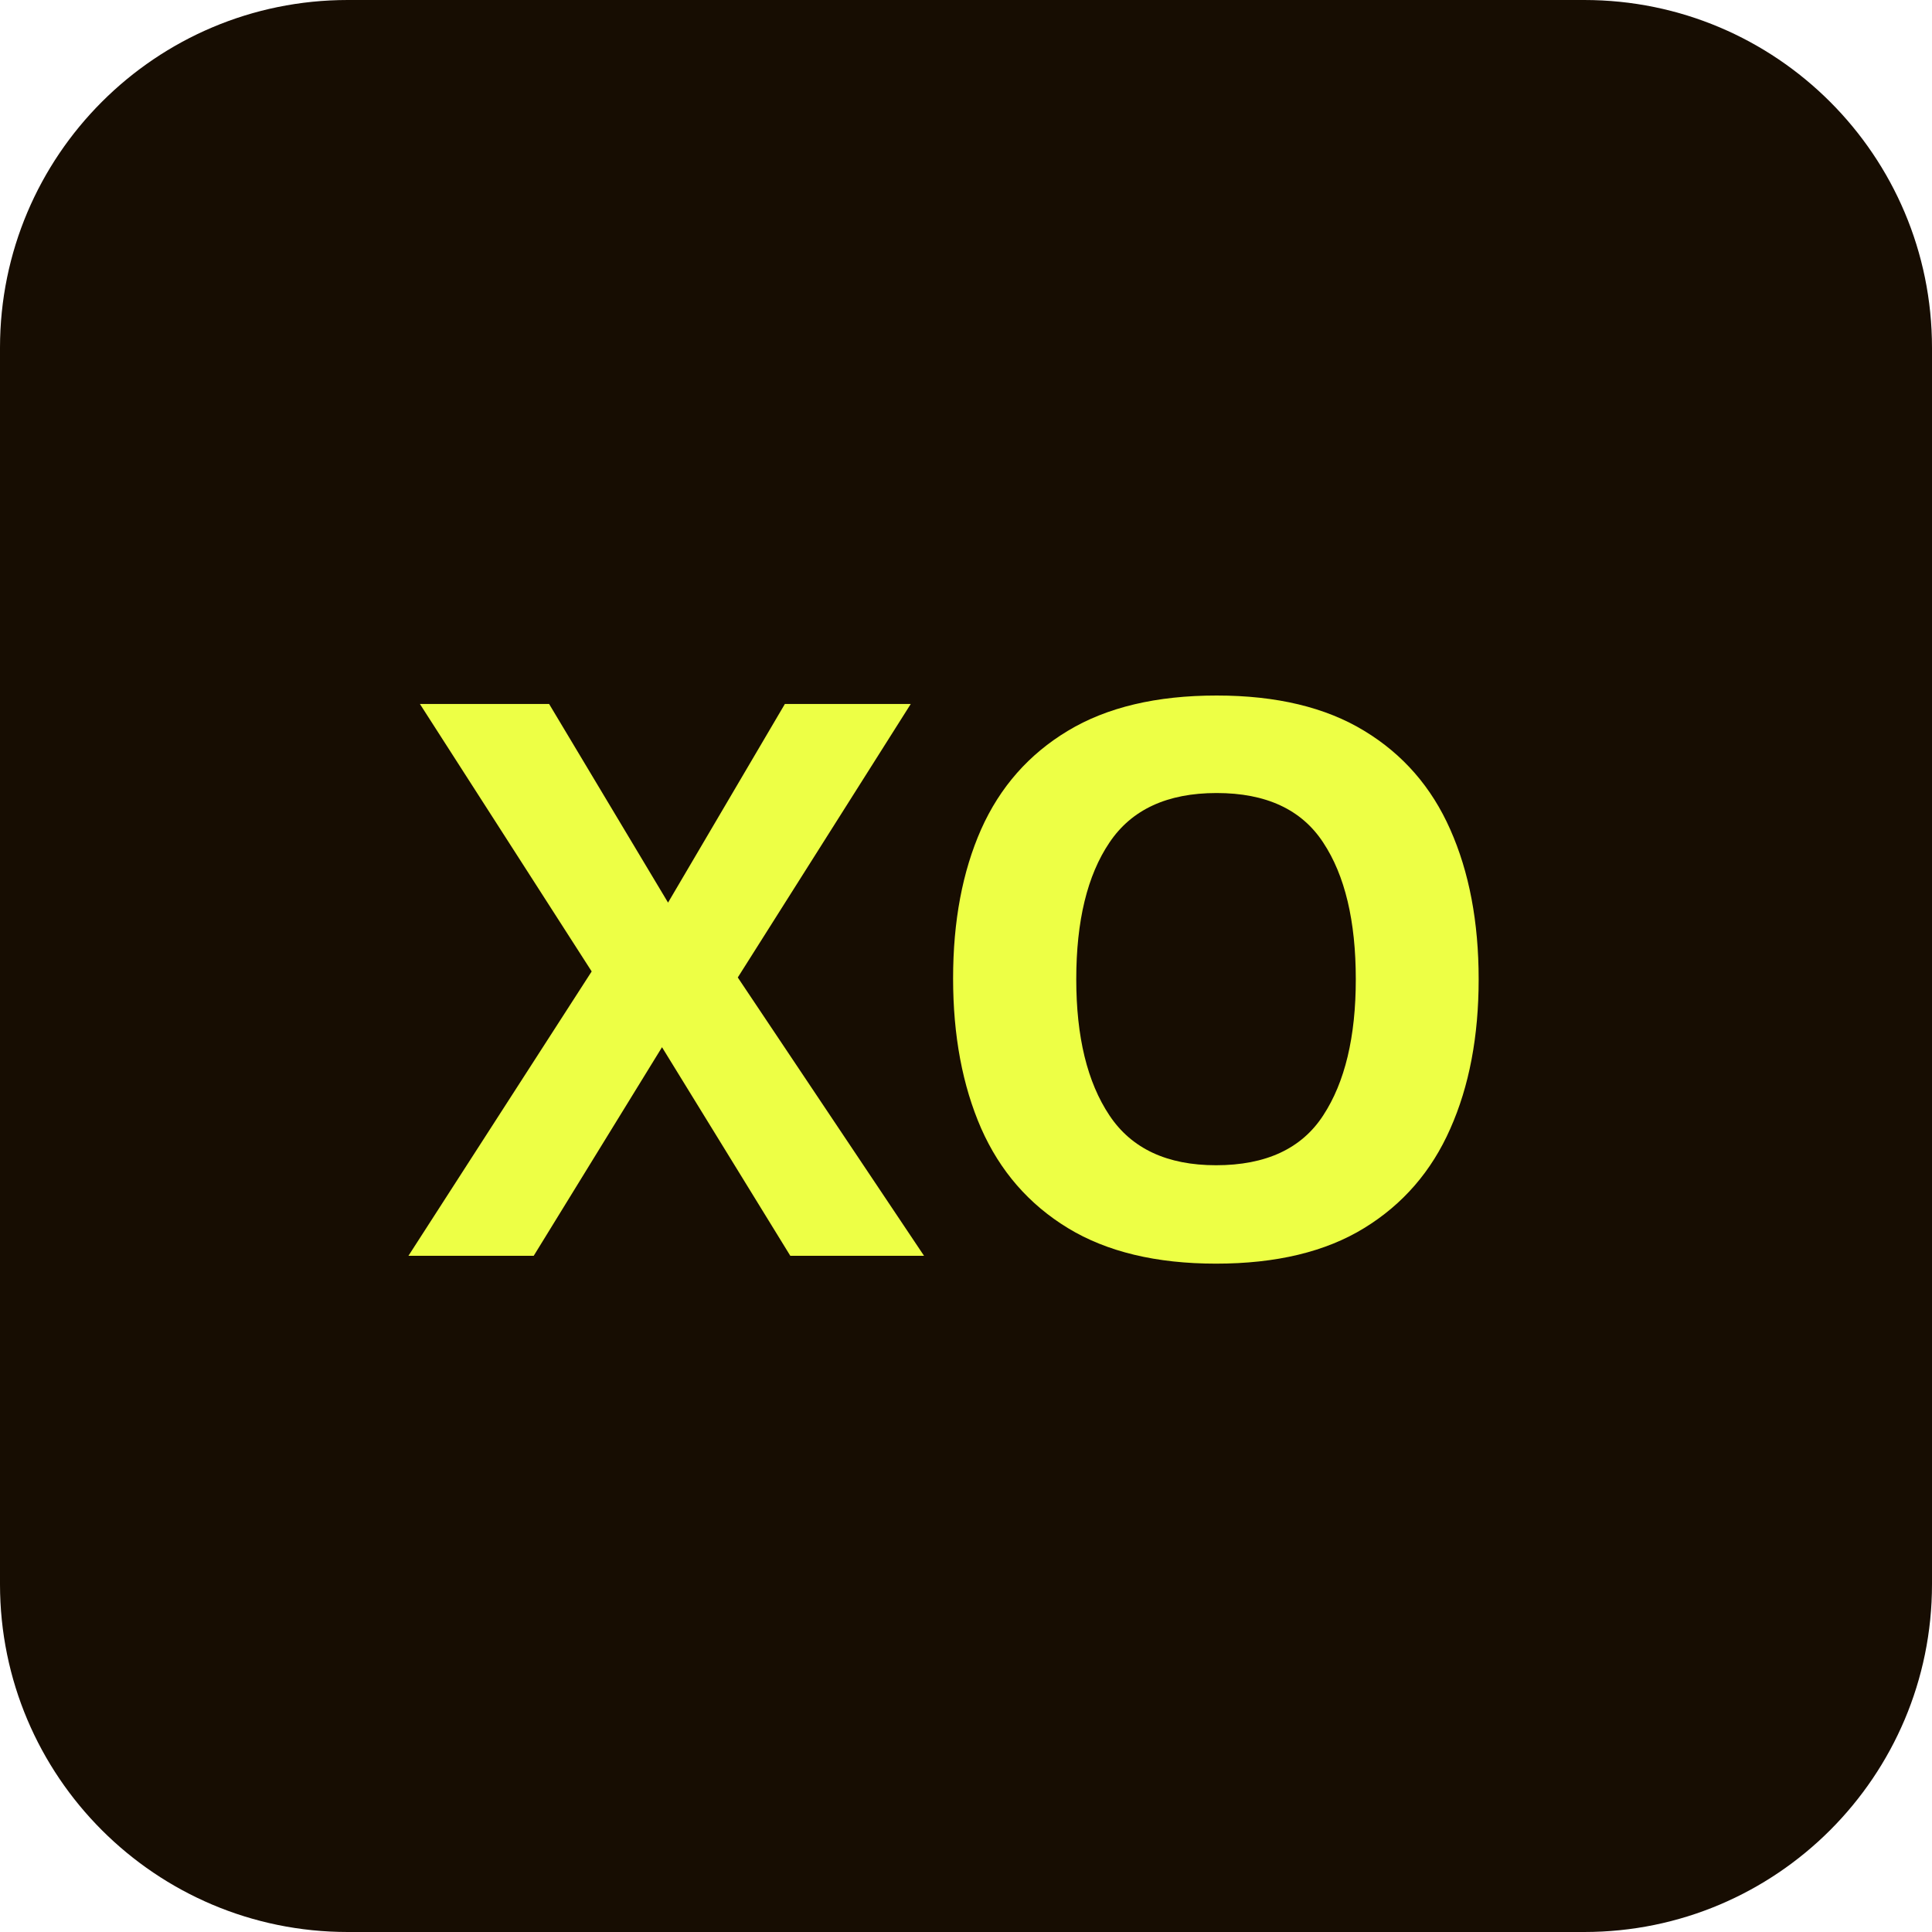
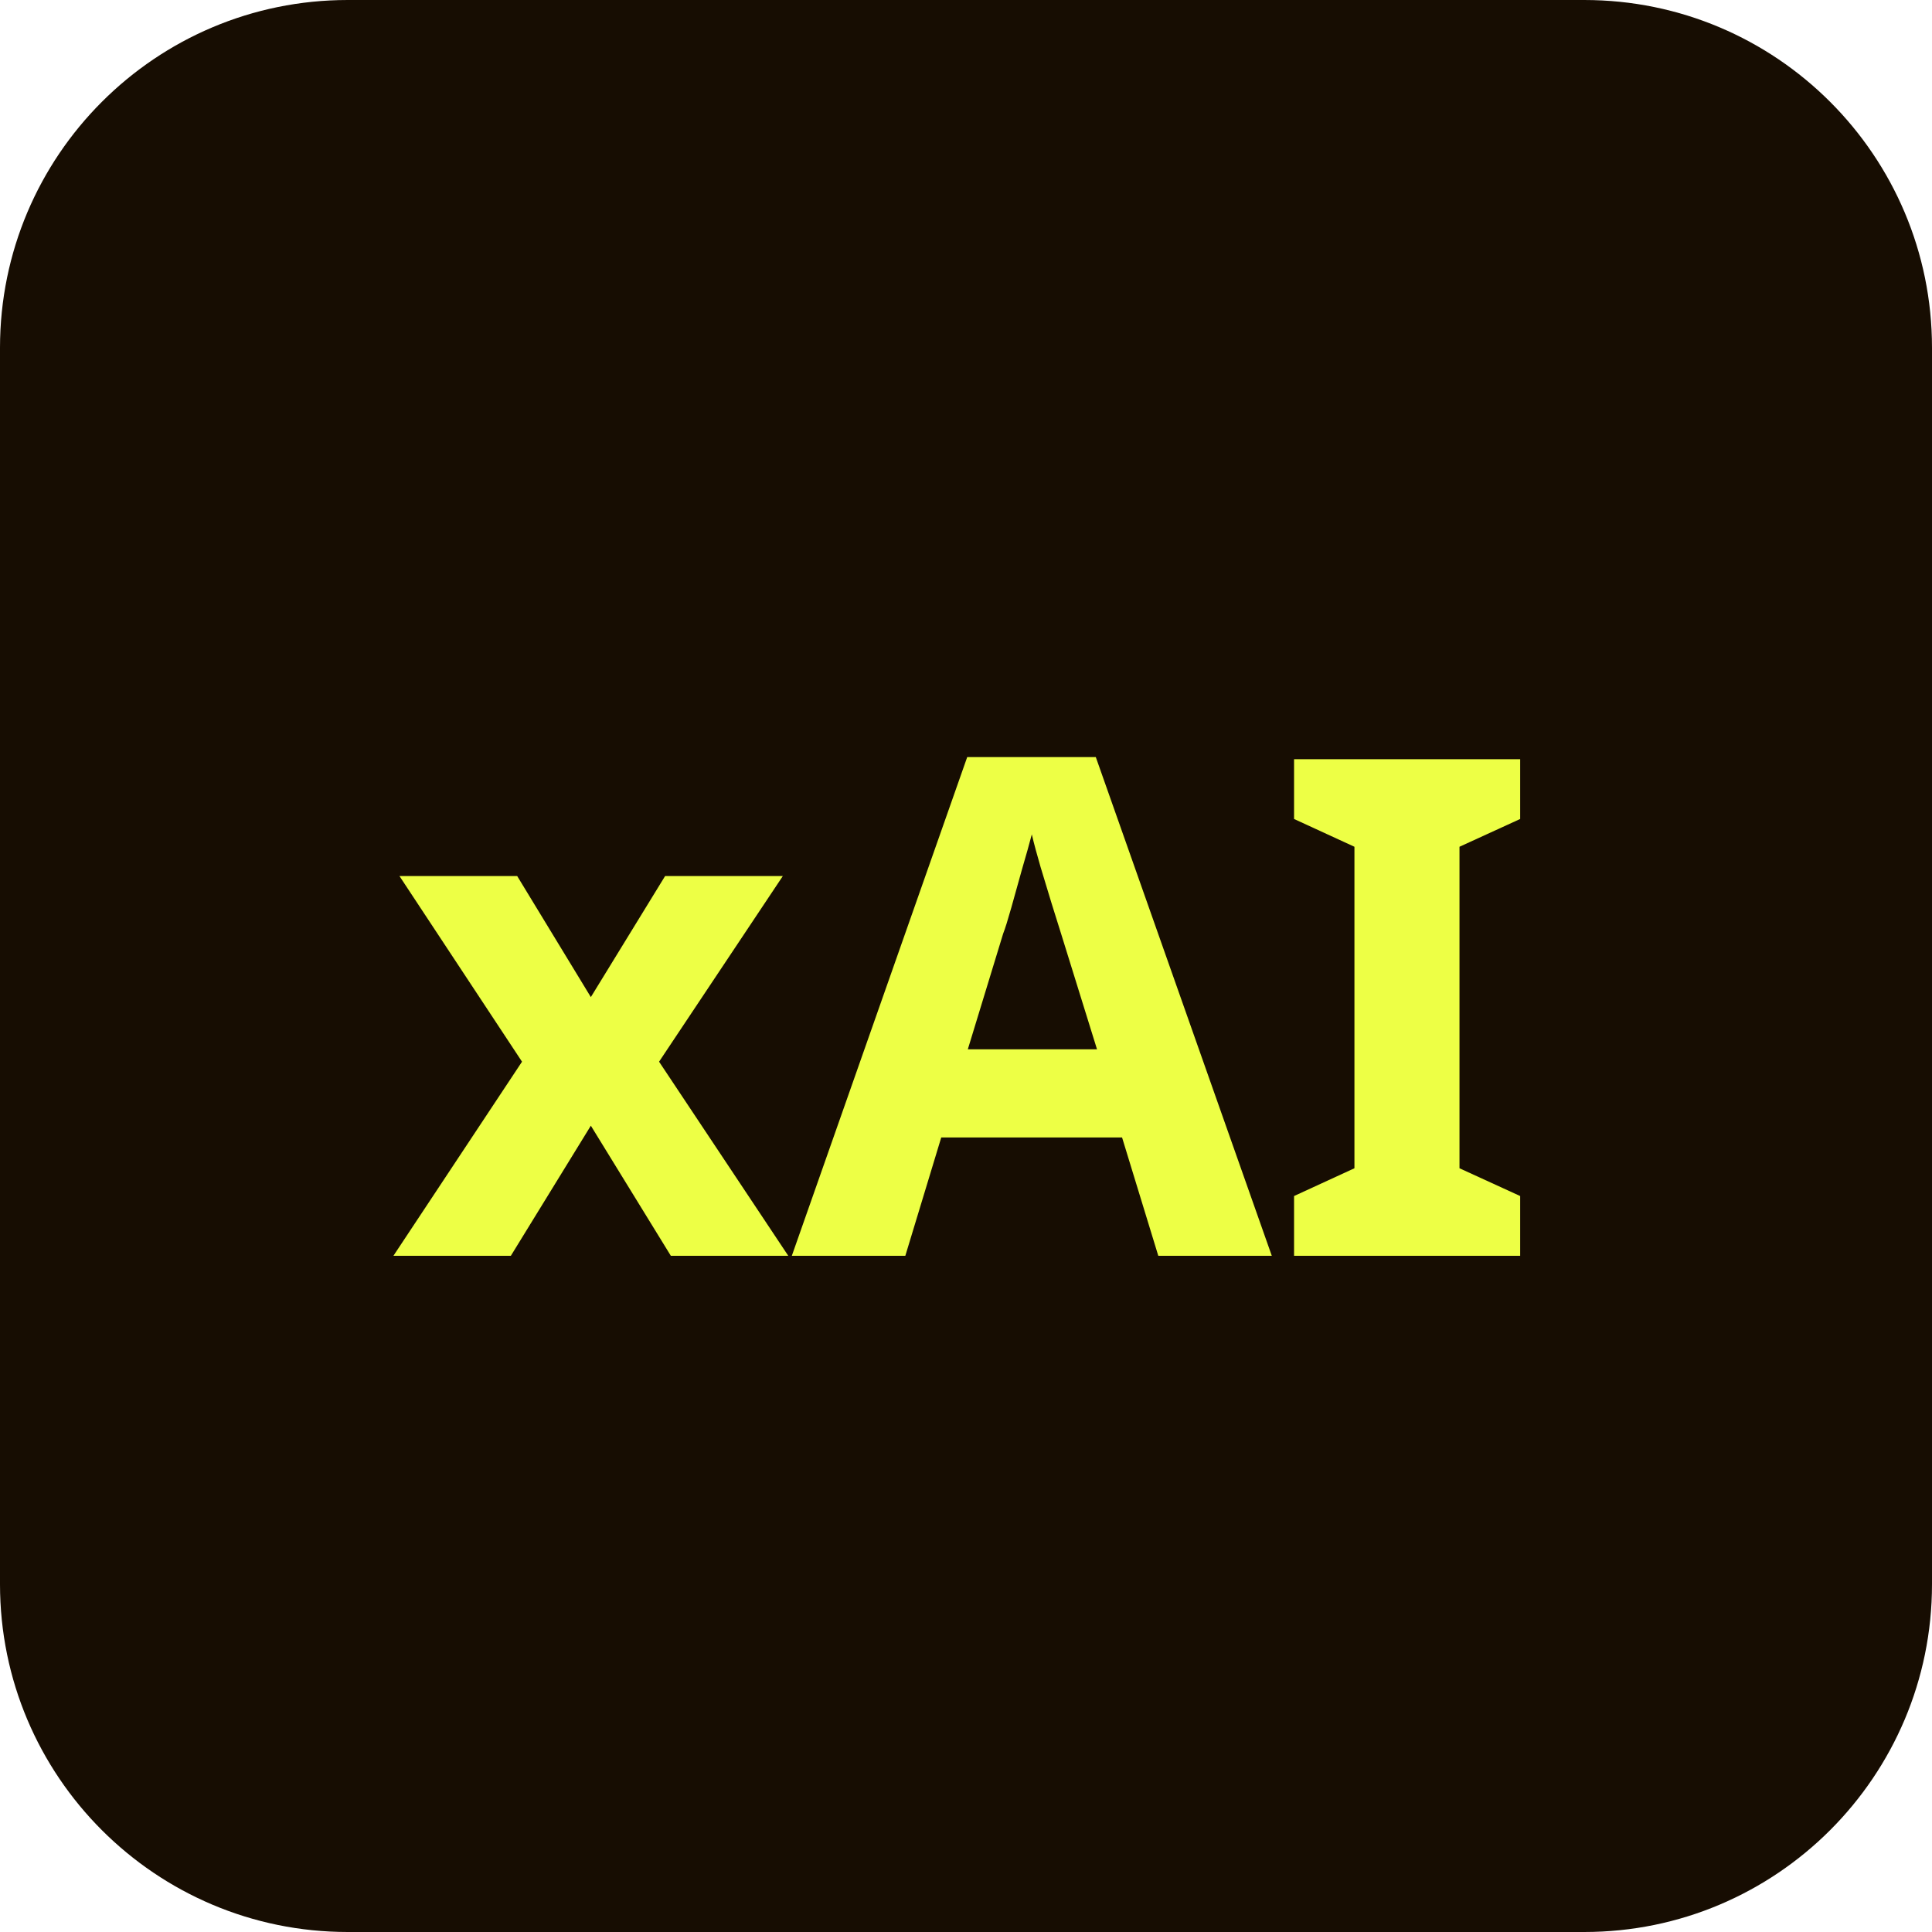
<svg xmlns="http://www.w3.org/2000/svg" viewBox="0 0 100 100">
  <rect width="100" height="100" rx="18" fill="#170d02" />
-   <text x="50" y="65" font-family="system-ui" font-size="40" font-weight="700" fill="#edff45" text-anchor="middle">XO</text>
+   <text x="50" y="65" font-family="system-ui" font-size="36" font-weight="700" fill="#edff45" text-anchor="middle">xAI</text>
</svg>
